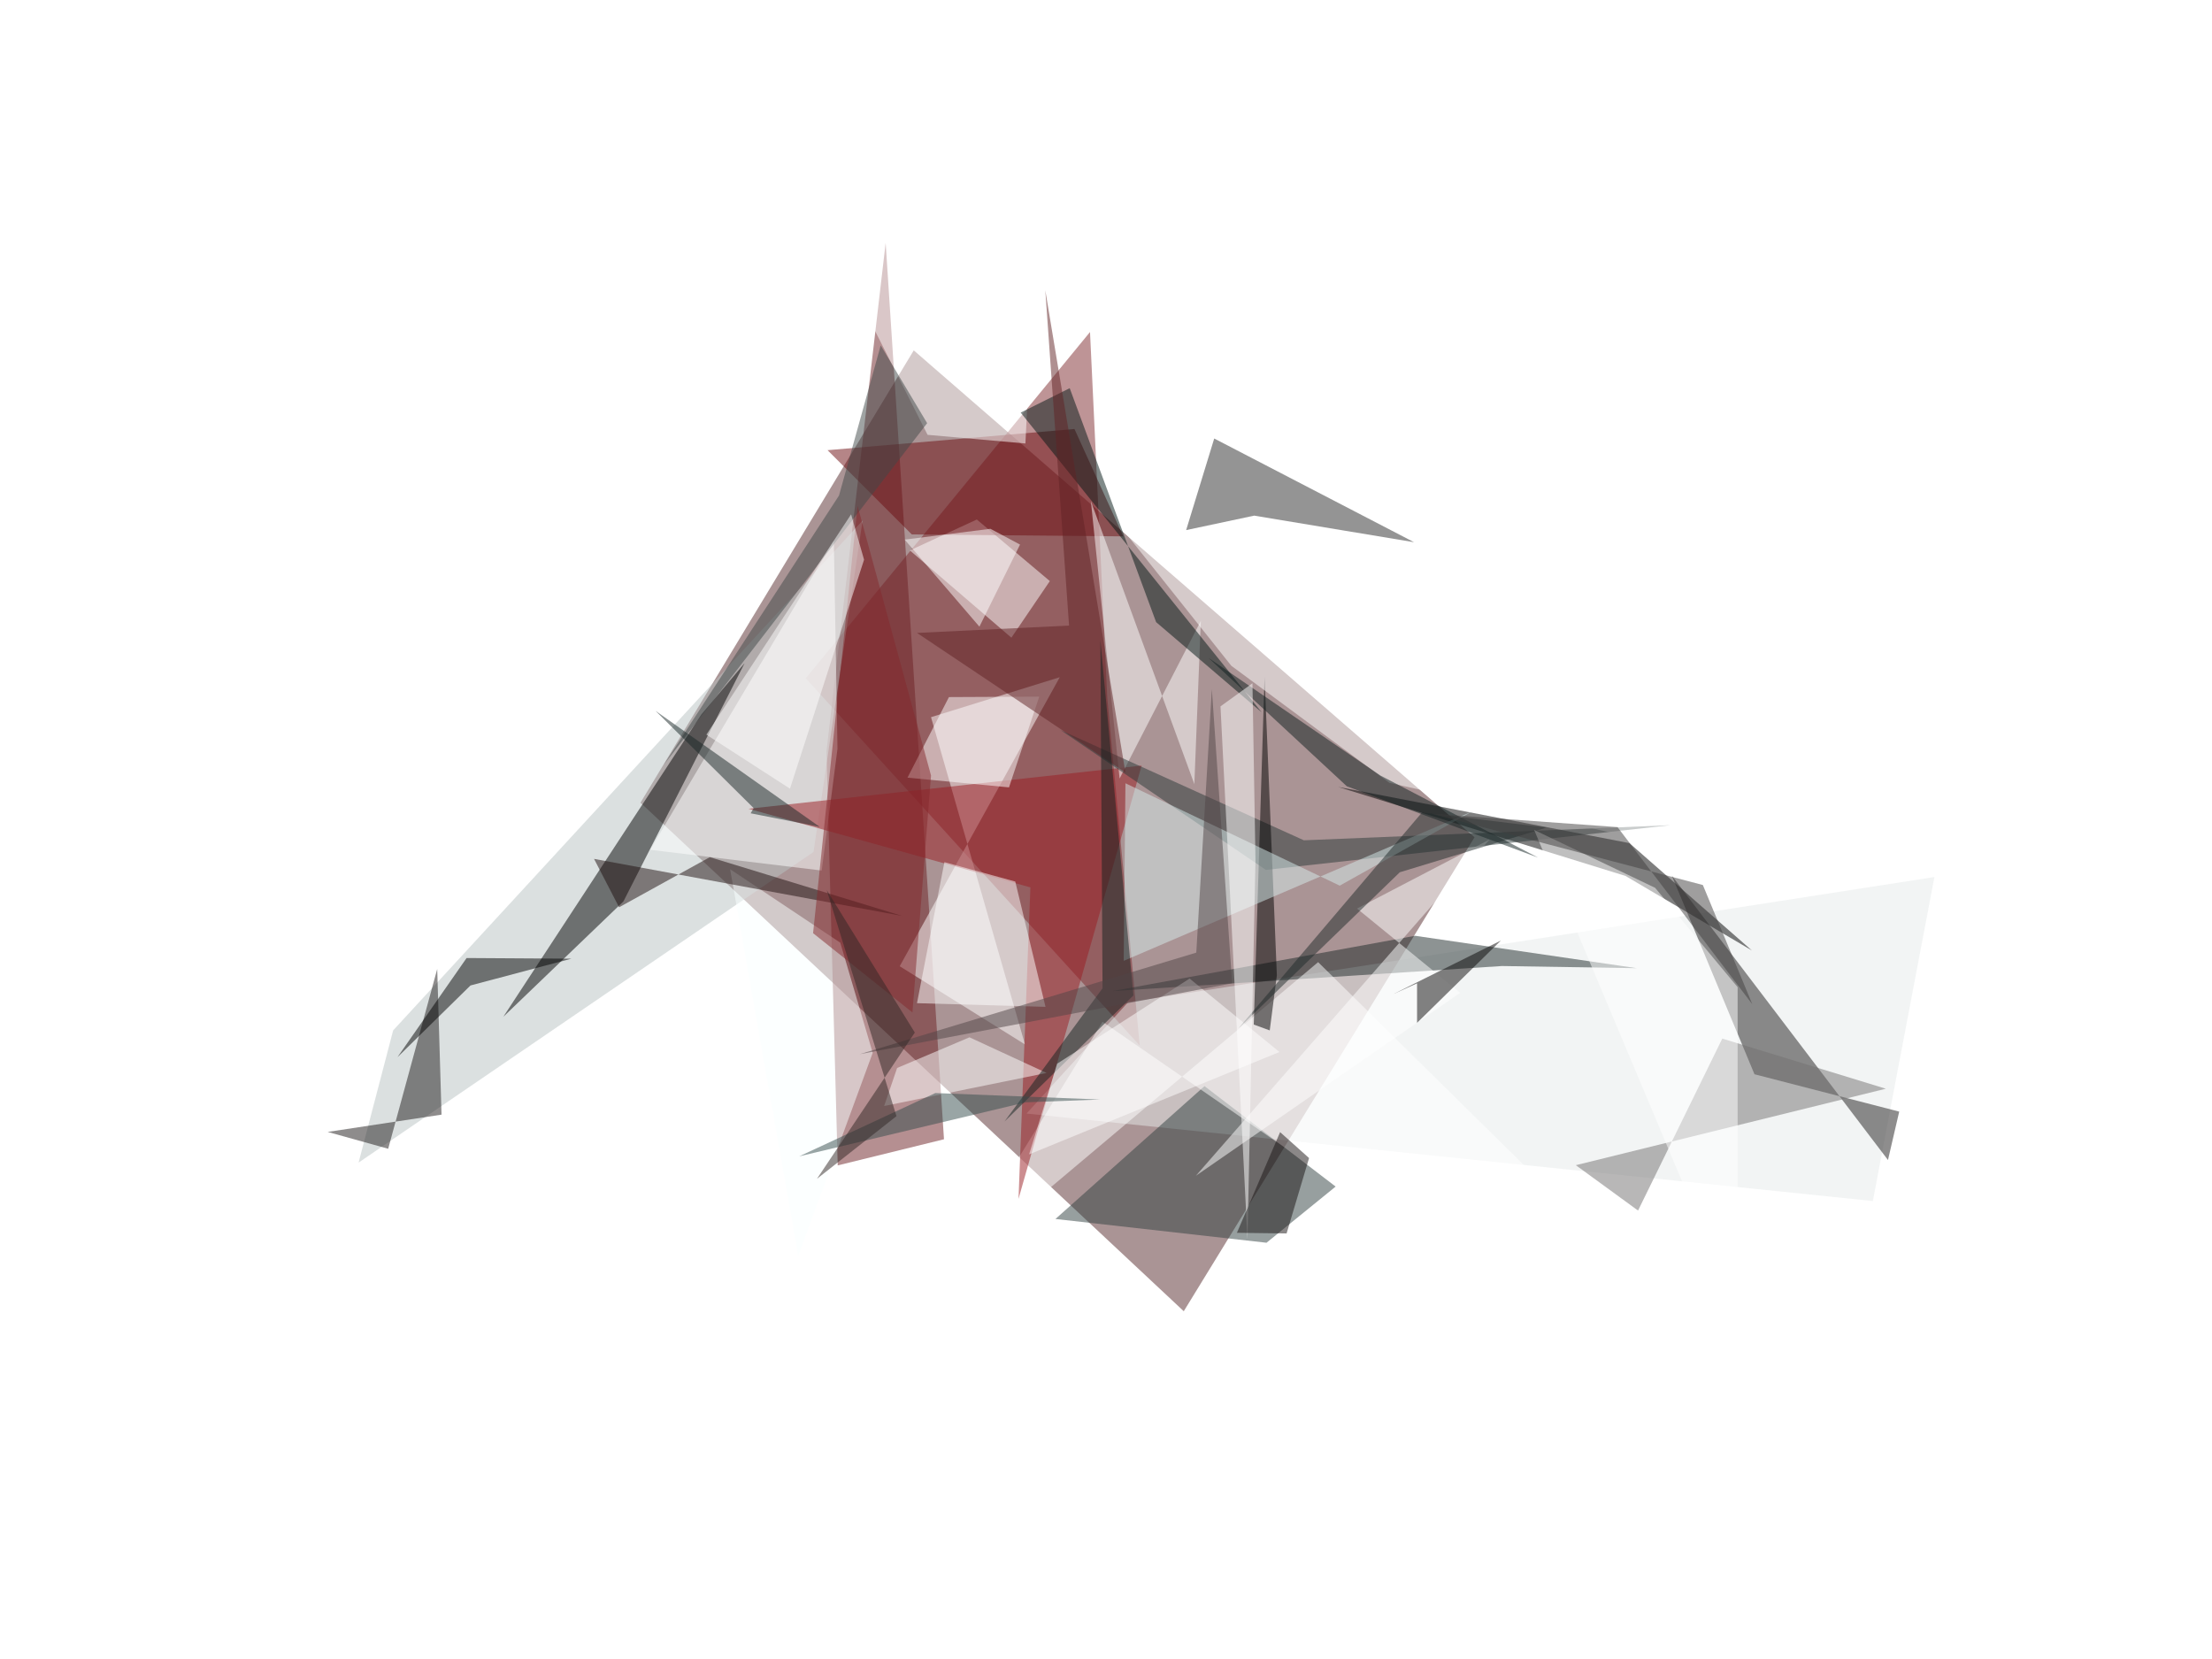
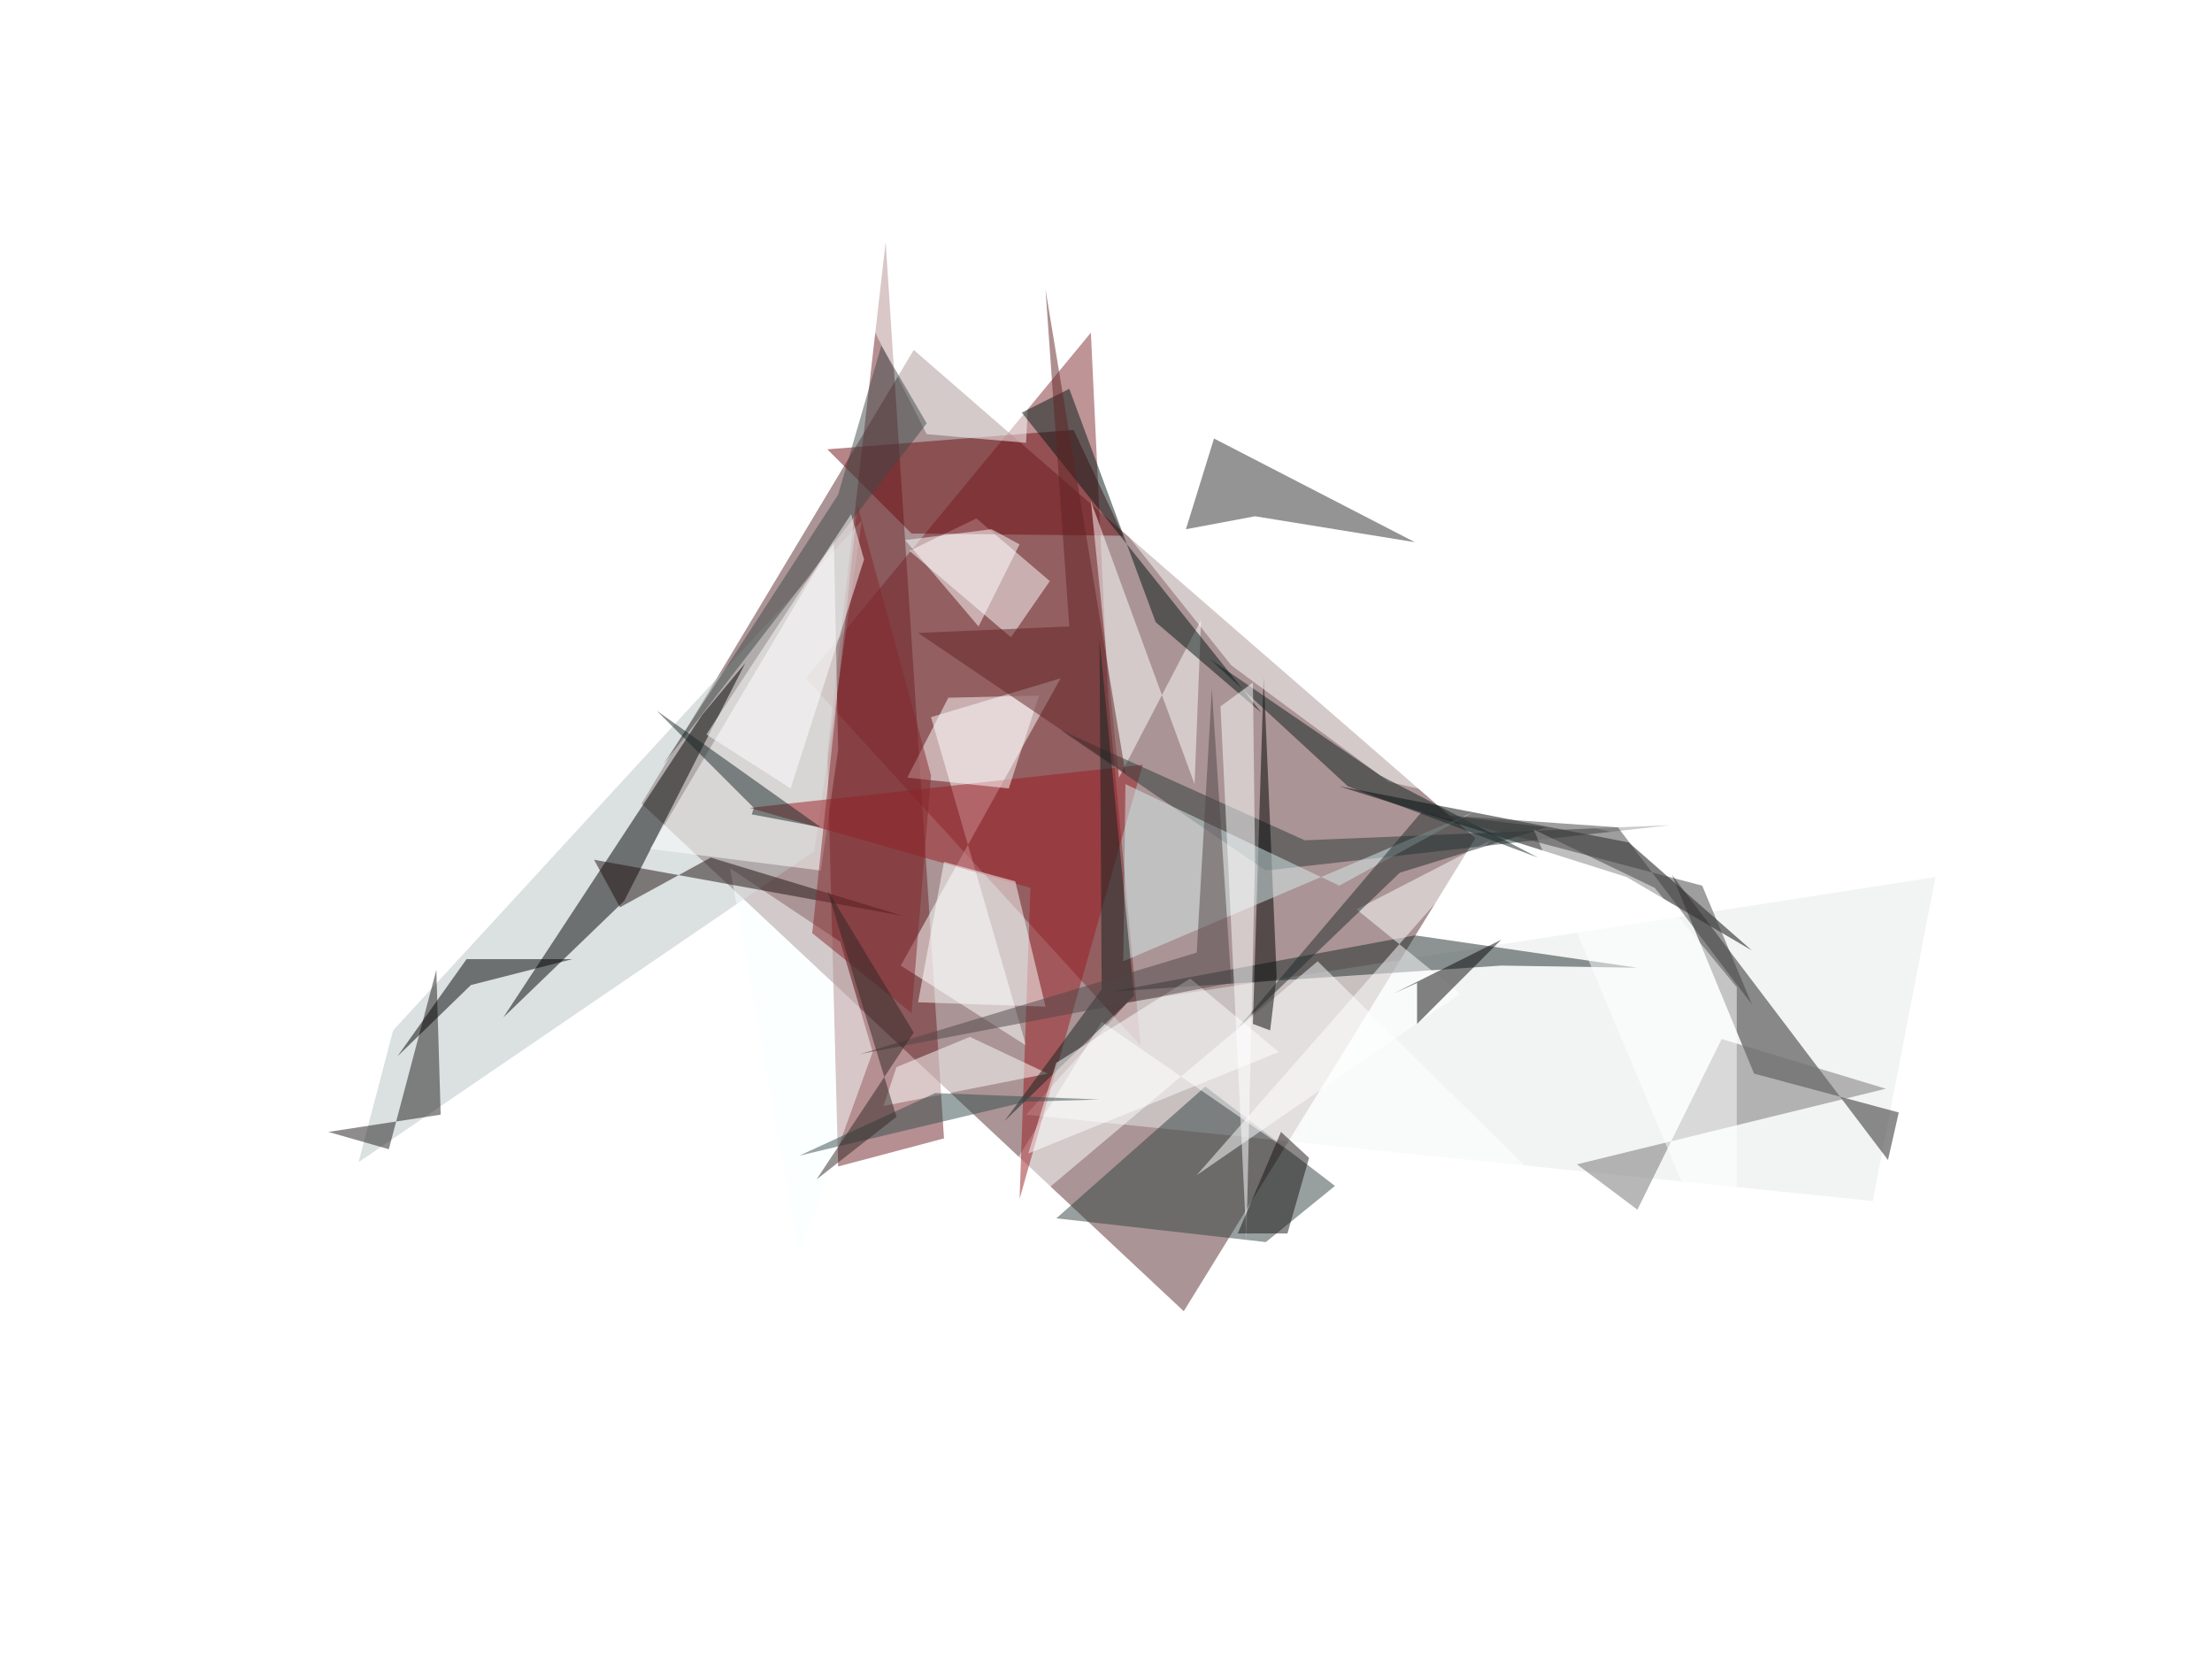
<svg xmlns="http://www.w3.org/2000/svg" version="1.1" viewBox="0 0 1024 768" width="1024" height="768">
  <path fill="#fff" d="M0 0h1024v768H0z" />
  <g fill-opacity=".5">
-     <path fill="#572b2c" d="M423 162.2l259.6 225.4L548 607 296.5 371.6" />
-     <path fill="#7e2b2e" d="M527.6 484l-15-160.8-8-169.5L373 314" />
-     <path fill="#6c2124" d="M387.8 539.5l-5.2-191.7L410 112.4l27 415" />
-     <path fill="#e6ebeb" d="M522.2 464l-47 51.5L867 556l28.5-150" />
-     <path fill="#b8c2c2" d="M376.6 394.4L166 538.2l16-61.2 217.3-236" />
-     <path fill="#fff" d="M490.6 313.5L431 332l43.5 151.5-58-36.2" />
-     <path d="M752.5 405.5l-133-41.2 134.8 26L811 440" />
-     <path fill="#304040" d="M557.6 502.8l60.7 46.5-32 26-97.7-11" />
-     <path d="M288.6 417.3L233 470.7l91.7-140 20-23.7" />
-     <path fill="#1f1d1d" d="M879.2 514.6l-67-17.3-38.3-92L874 537" />
-     <path fill="#2a2a2a" d="M654.6 251l-74-12.3-31.5 6.7 13-42.4" />
-     <path fill="#1d2828" d="M695.3 447.2l62.4 1-102.6-15-140 25.6" />
-     <path fill="#fff" d="M301 393.4l85-143.2 1.7 96.4-7.3 56.4M438 590.4L510.4 473l426 294-326.2-321.6m-142-150.2l-47-40.4 31-14.3L486 269" />
-     <path fill="#9b1c22" d="M477 410.8L471.5 555l57-200.6-182 20" />
-     <path fill="#6d0c10" d="M520 248.3l-22.6-49.7-114.3 9.8 39 39" />
-     <path fill="#1f1b1b" d="M151.7 524l28 7.8 22.7-83.2 2 67.4" />
-     <path fill="#727171" d="M729.5 539.4l28.8 21 39-79.6L873 504" />
-     <path fill="#fff" d="M424.5 464.4l12.7-65.3 32.8 9 14 58" />
-     <path fill="#fbffff" d="M404 487.4l-15-51-51-34 31.5 179" />
-     <path fill="#fff" d="M505 232l13.3 128.4 37.6-73-3 75.6" />
-     <path fill="#2b3939" d="M491 338l95 64.7L773.3 382l-169.7 7" />
-     <path d="M585.4 313.3l-5 161 7.4 2.7 3.3-25.5" />
-     <path fill="#fff" d="M518.7 243.8l301.8 158.4-177.3-39.8-73.2-54.2" />
-     <path d="M216 443.5l48.5.3-46.7 12.4-33.8 33.2" />
-     <path fill="#1e0e0f" d="M275 397.6l11.6 22.4 42-23.2 89 27.2" />
-     <path fill="#d7ecec" d="M681.8 375.5L620.2 410 521 362.6l-.8 82.2" />
-     <path fill="#fff" d="M474.7 205.3L486-27.4 396.4 136l33 65.3m198.8 219.3l61.4-32-136 155.7L676 459.6" />
-     <path fill="#031715" d="M584 329.7L535.2 288l-40-108.3-22.7 11.3" />
-     <path fill="#fff" d="M439.3 322.7l41.8-.2-14 42-47-4.5" />
-     <path fill="#602325" d="M521 357.6L424.5 293l70.4-3.4-11-155.2" />
-     <path fill="#fff" d="M448.8 480.2l-33.5 14.2-6 17.6 75.2-15.3" />
-     <path fill="#122220" d="M465 519.2l45.4-61.7-1-161.2 15.3 164.5" />
-     <path fill="#404948" d="M388.4 229.4l-81 124.5 121.8-158-21.5-36" />
-     <path fill="#090606" d="M656 473.5v-18.3l-11 5 49.8-24.8" />
-     <path fill="#182726" d="M347.5 376.5l32 6.3-76-53.7 45.4 45" />
-     <path fill="#84292d" d="M397 234.2L376.4 432l46 36.7L431 359" />
-     <path fill="#0e1e1e" d="M712 397l-73-38-79.5-54.4 64 59.4" />
-     <path fill="#fff" d="M592.3 487l-41.6-34-61.3 39.4-13 42" />
-     <path fill="#202b2b" d="M648 403.8l68-20.7-57.7-7-85 100" />
-     <path fill="#354d4c" d="M509.3 509l-76.3-3-63 29.3 104.8-25" />
-     <path fill="#fff" d="M458.5 244.8l-39.7 5 34.6 40.3 18.8-38m-72.2 7l-6-21-67 102 38.7 25m438.7 243V457l-38.2-46-56-26.8M565 327l14.8-10.7 1.4 82-3.7 175.4" />
-     <path fill="#181313" d="M595.6 571l-23-.3 20-46.6 13.4 12" />
-     <path fill="#504546" d="M570.4 455.2L398 488l155.8-47 7.2-122" />
-     <path fill="#302625" d="M415 516.7l-36.8 29 45.3-67.7-40.8-66" />
-     <path fill="#403e3e" d="M788.3 409.7l-125.5-33 86 6.2 62.4 82" />
+     <path fill="#572b2c" d="M423 162l260 226-135 219-251-235" />
+     <path fill="#7e2b2e" d="M528 484l-15-161-8-169-132 160" />
+     <path fill="#6c2124" d="M388 540l-5-192 27-236 27 415" />
+     <path fill="#e6ebeb" d="M522 464l-47 52 392 40 29-150" />
+     <path fill="#b8c2c2" d="M377 394L166 538l16-61 217-236" />
+     <path fill="#fff" d="M491 314l-60 18 44 152-58-37" />
+     <path d="M753 406l-133-42 134 26 57 50" />
+     <path fill="#304040" d="M558 503l60 46-32 26-97-11" />
+     <path d="M289 417l-56 54 92-140 20-24" />
+     <path fill="#1f1d1d" d="M879 515l-67-18-38-92 100 132" />
+     <path fill="#2a2a2a" d="M655 251l-74-12-32 6 13-42" />
+     <path fill="#1d2828" d="M695 447l63 1-103-15-140 26" />
+     <path fill="#fff" d="M301 393l85-143 2 97-8 56m58 187l72-117 426 294-326-322M468 295l-47-40 31-15 34 29" />
+     <path fill="#9b1c22" d="M477 411l-5 144 57-201-182 20" />
+     <path fill="#6d0c10" d="M520 248l-23-49-114 9 39 39" />
+     <path fill="#1f1b1b" d="M152 524l28 8 22-83 2 67" />
+     <path fill="#727171" d="M730 539l28 21 39-79 76 23" />
+     <path fill="#fff" d="M425 464l12-65 33 9 14 58" />
+     <path fill="#fbffff" d="M404 487l-15-51-51-34 32 179" />
+     <path fill="#fff" d="M505 232l13 128 38-73-3 76" />
+     <path fill="#2b3939" d="M491 338l95 65 187-21-169 7" />
+     <path d="M585 313l-5 161 8 3 3-25" />
+     <path fill="#fff" d="M519 244l302 158-178-40-73-54" />
+     <path d="M216 444h49l-47 12-34 33" />
+     <path fill="#1e0e0f" d="M275 398l12 22 42-23 89 27" />
+     <path fill="#d7ecec" d="M682 376l-62 34-99-47-1 82" />
+     <path fill="#fff" d="M475 205l11-232-90 163 33 65m199 220l62-32-136 155 122-84" />
+     <path fill="#031715" d="M584 330l-49-42-40-108-22 11" />
+     <path fill="#fff" d="M439 323l42-1-14 43-47-5" />
+     <path fill="#602325" d="M521 358l-96-65 70-3-11-156" />
+     <path fill="#fff" d="M449 480l-34 14-6 18 76-15" />
+     <path fill="#122220" d="M465 519l45-61-1-162 16 165" />
+     <path fill="#404948" d="M388 229l-81 125 122-158-21-36" />
+     <path fill="#090606" d="M656 474v-19l-11 5 50-25" />
+     <path fill="#182726" d="M348 377l32 6-76-54 45 45" />
+     <path fill="#84292d" d="M397 234l-21 198 46 37 9-110" />
+     <path fill="#0e1e1e" d="M712 397l-73-38-79-54 64 59" />
+     <path fill="#fff" d="M592 487l-41-34-62 39-13 42" />
+     <path fill="#202b2b" d="M648 404l68-21-58-7-85 100" />
+     <path fill="#354d4c" d="M509 509l-76-3-63 29 105-25" />
+     <path fill="#fff" d="M459 245l-40 5 34 40 19-38m-72 7l-6-21-67 102 39 25m438 243V457l-38-46-56-27m-145-57l15-11 1 82-4 176" />
+     <path fill="#181313" d="M596 571h-23l20-47 13 12" />
+     <path fill="#504546" d="M570 455l-172 33 156-47 7-122" />
+     <path fill="#302625" d="M415 517l-37 29 45-68-40-66" />
+     <path fill="#403e3e" d="M788 410l-125-33 86 6 62 82" />
  </g>
</svg>
